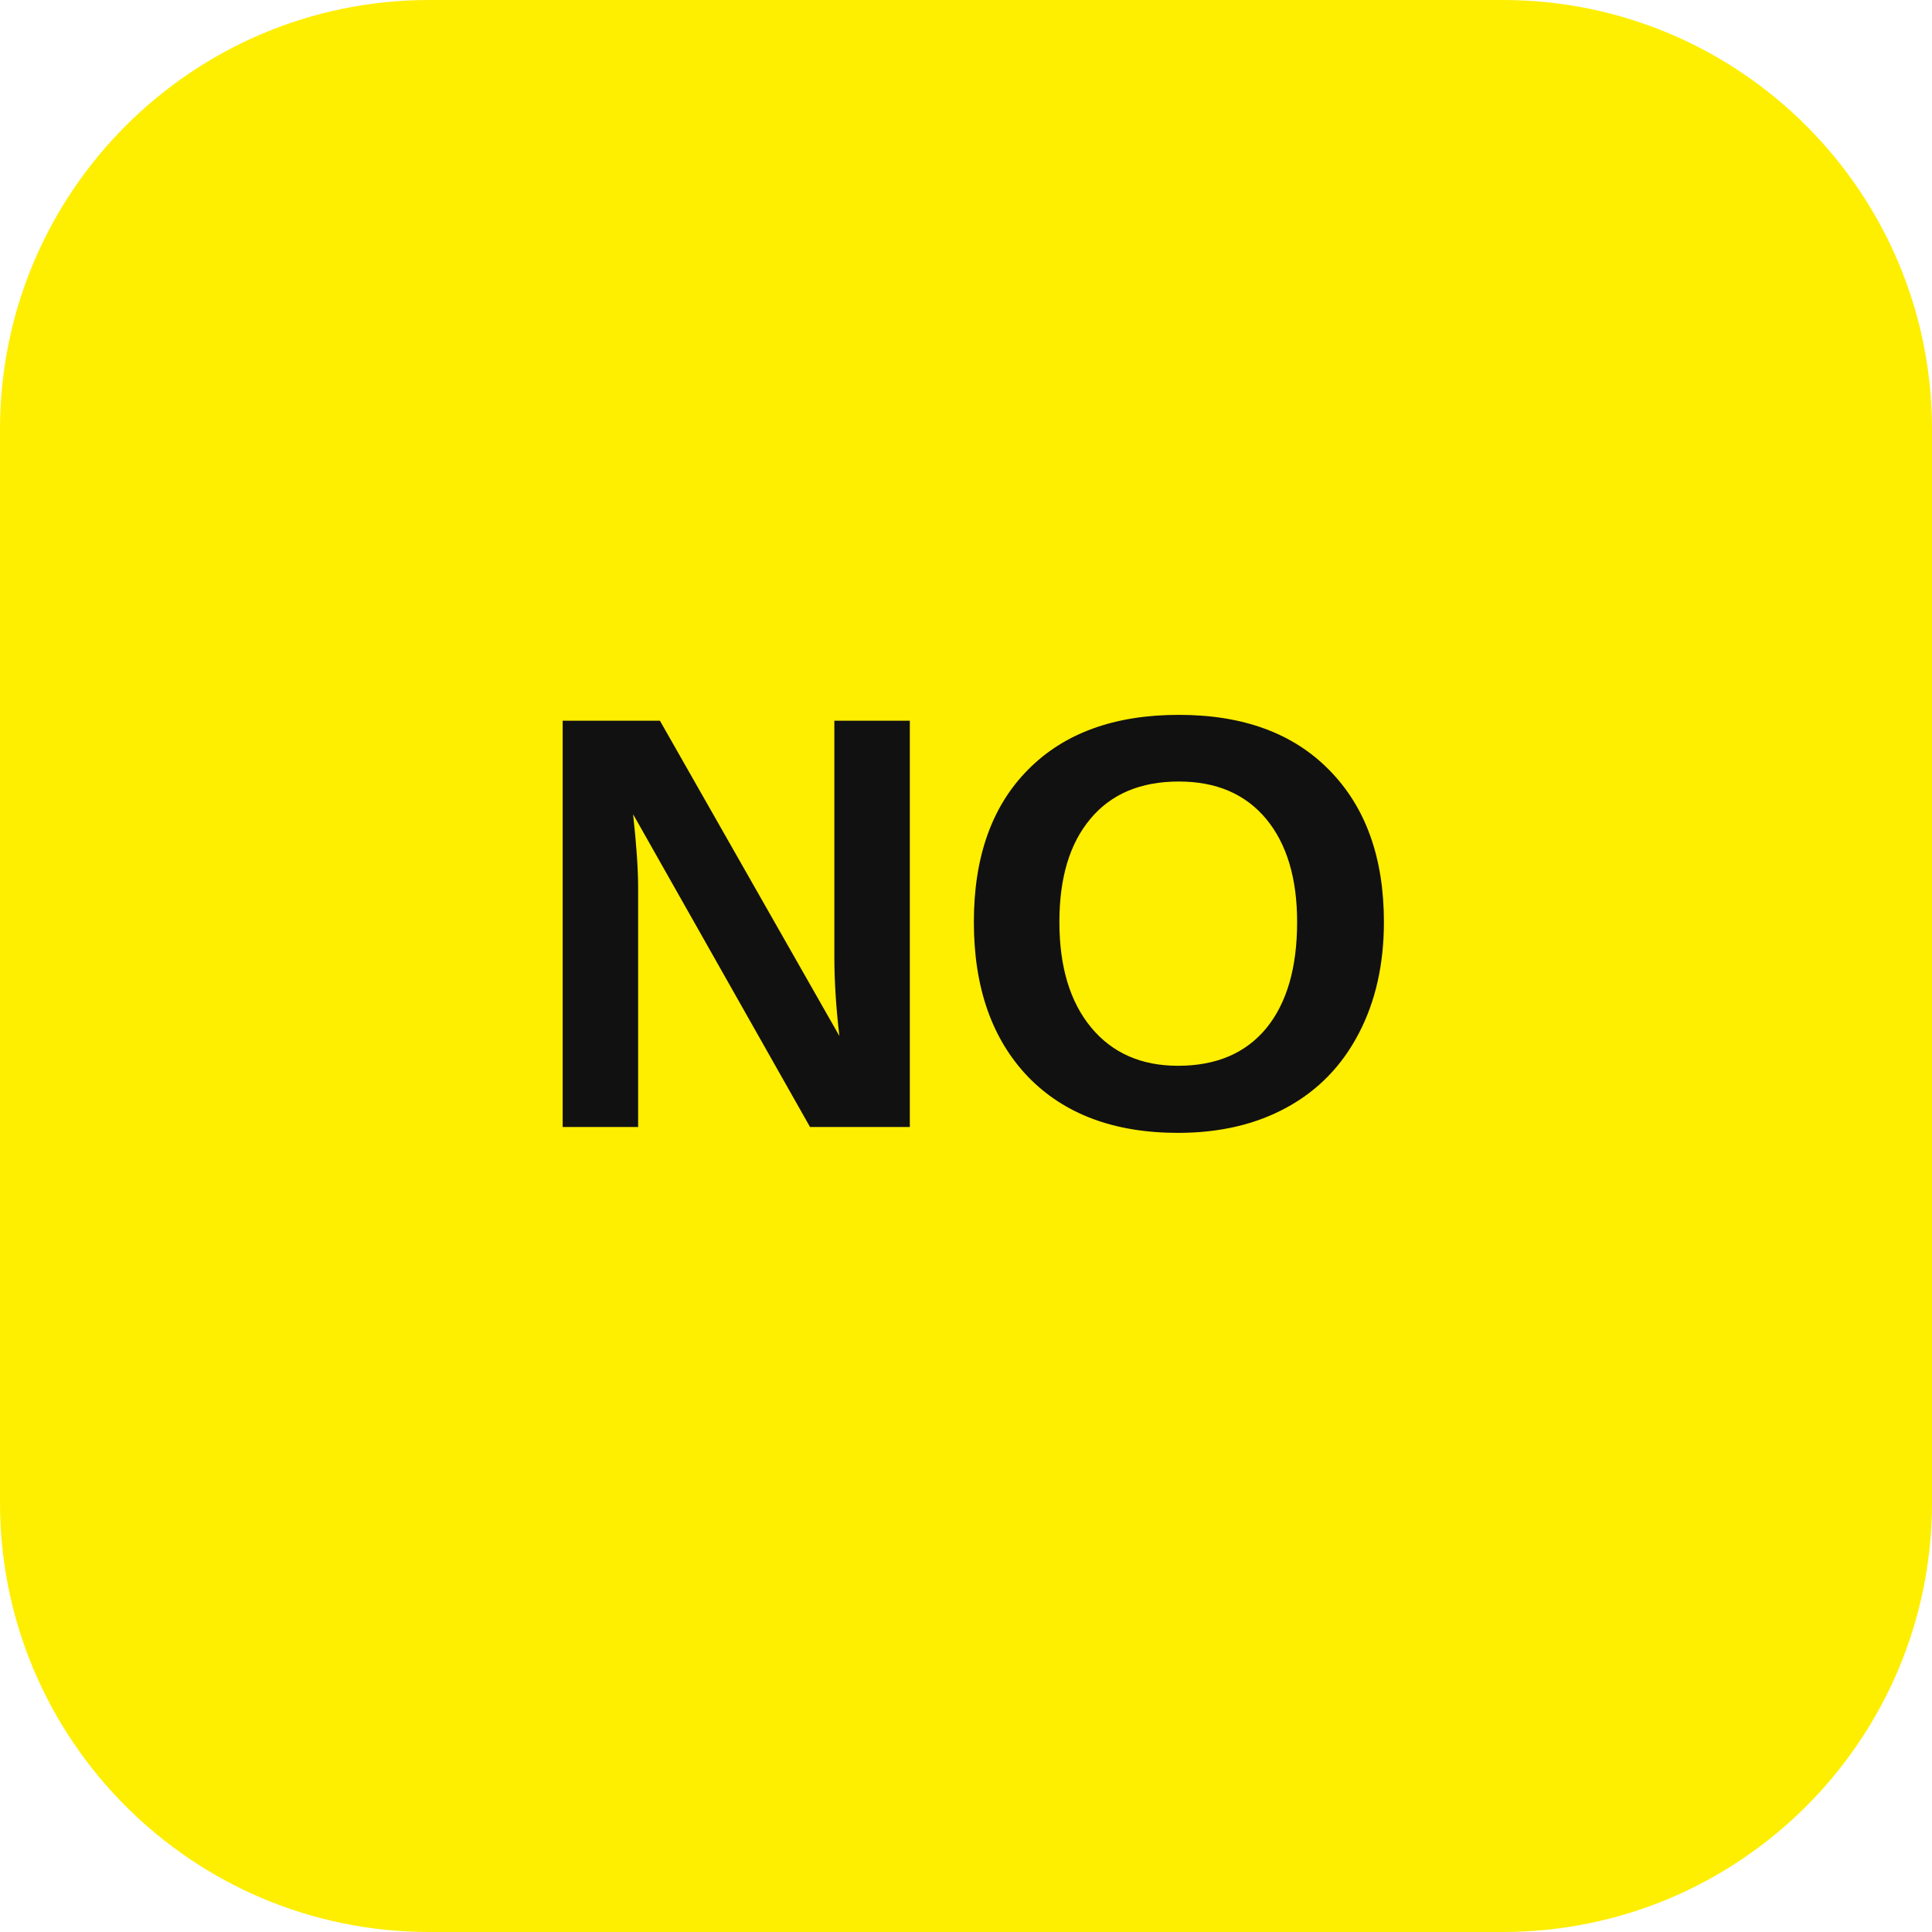
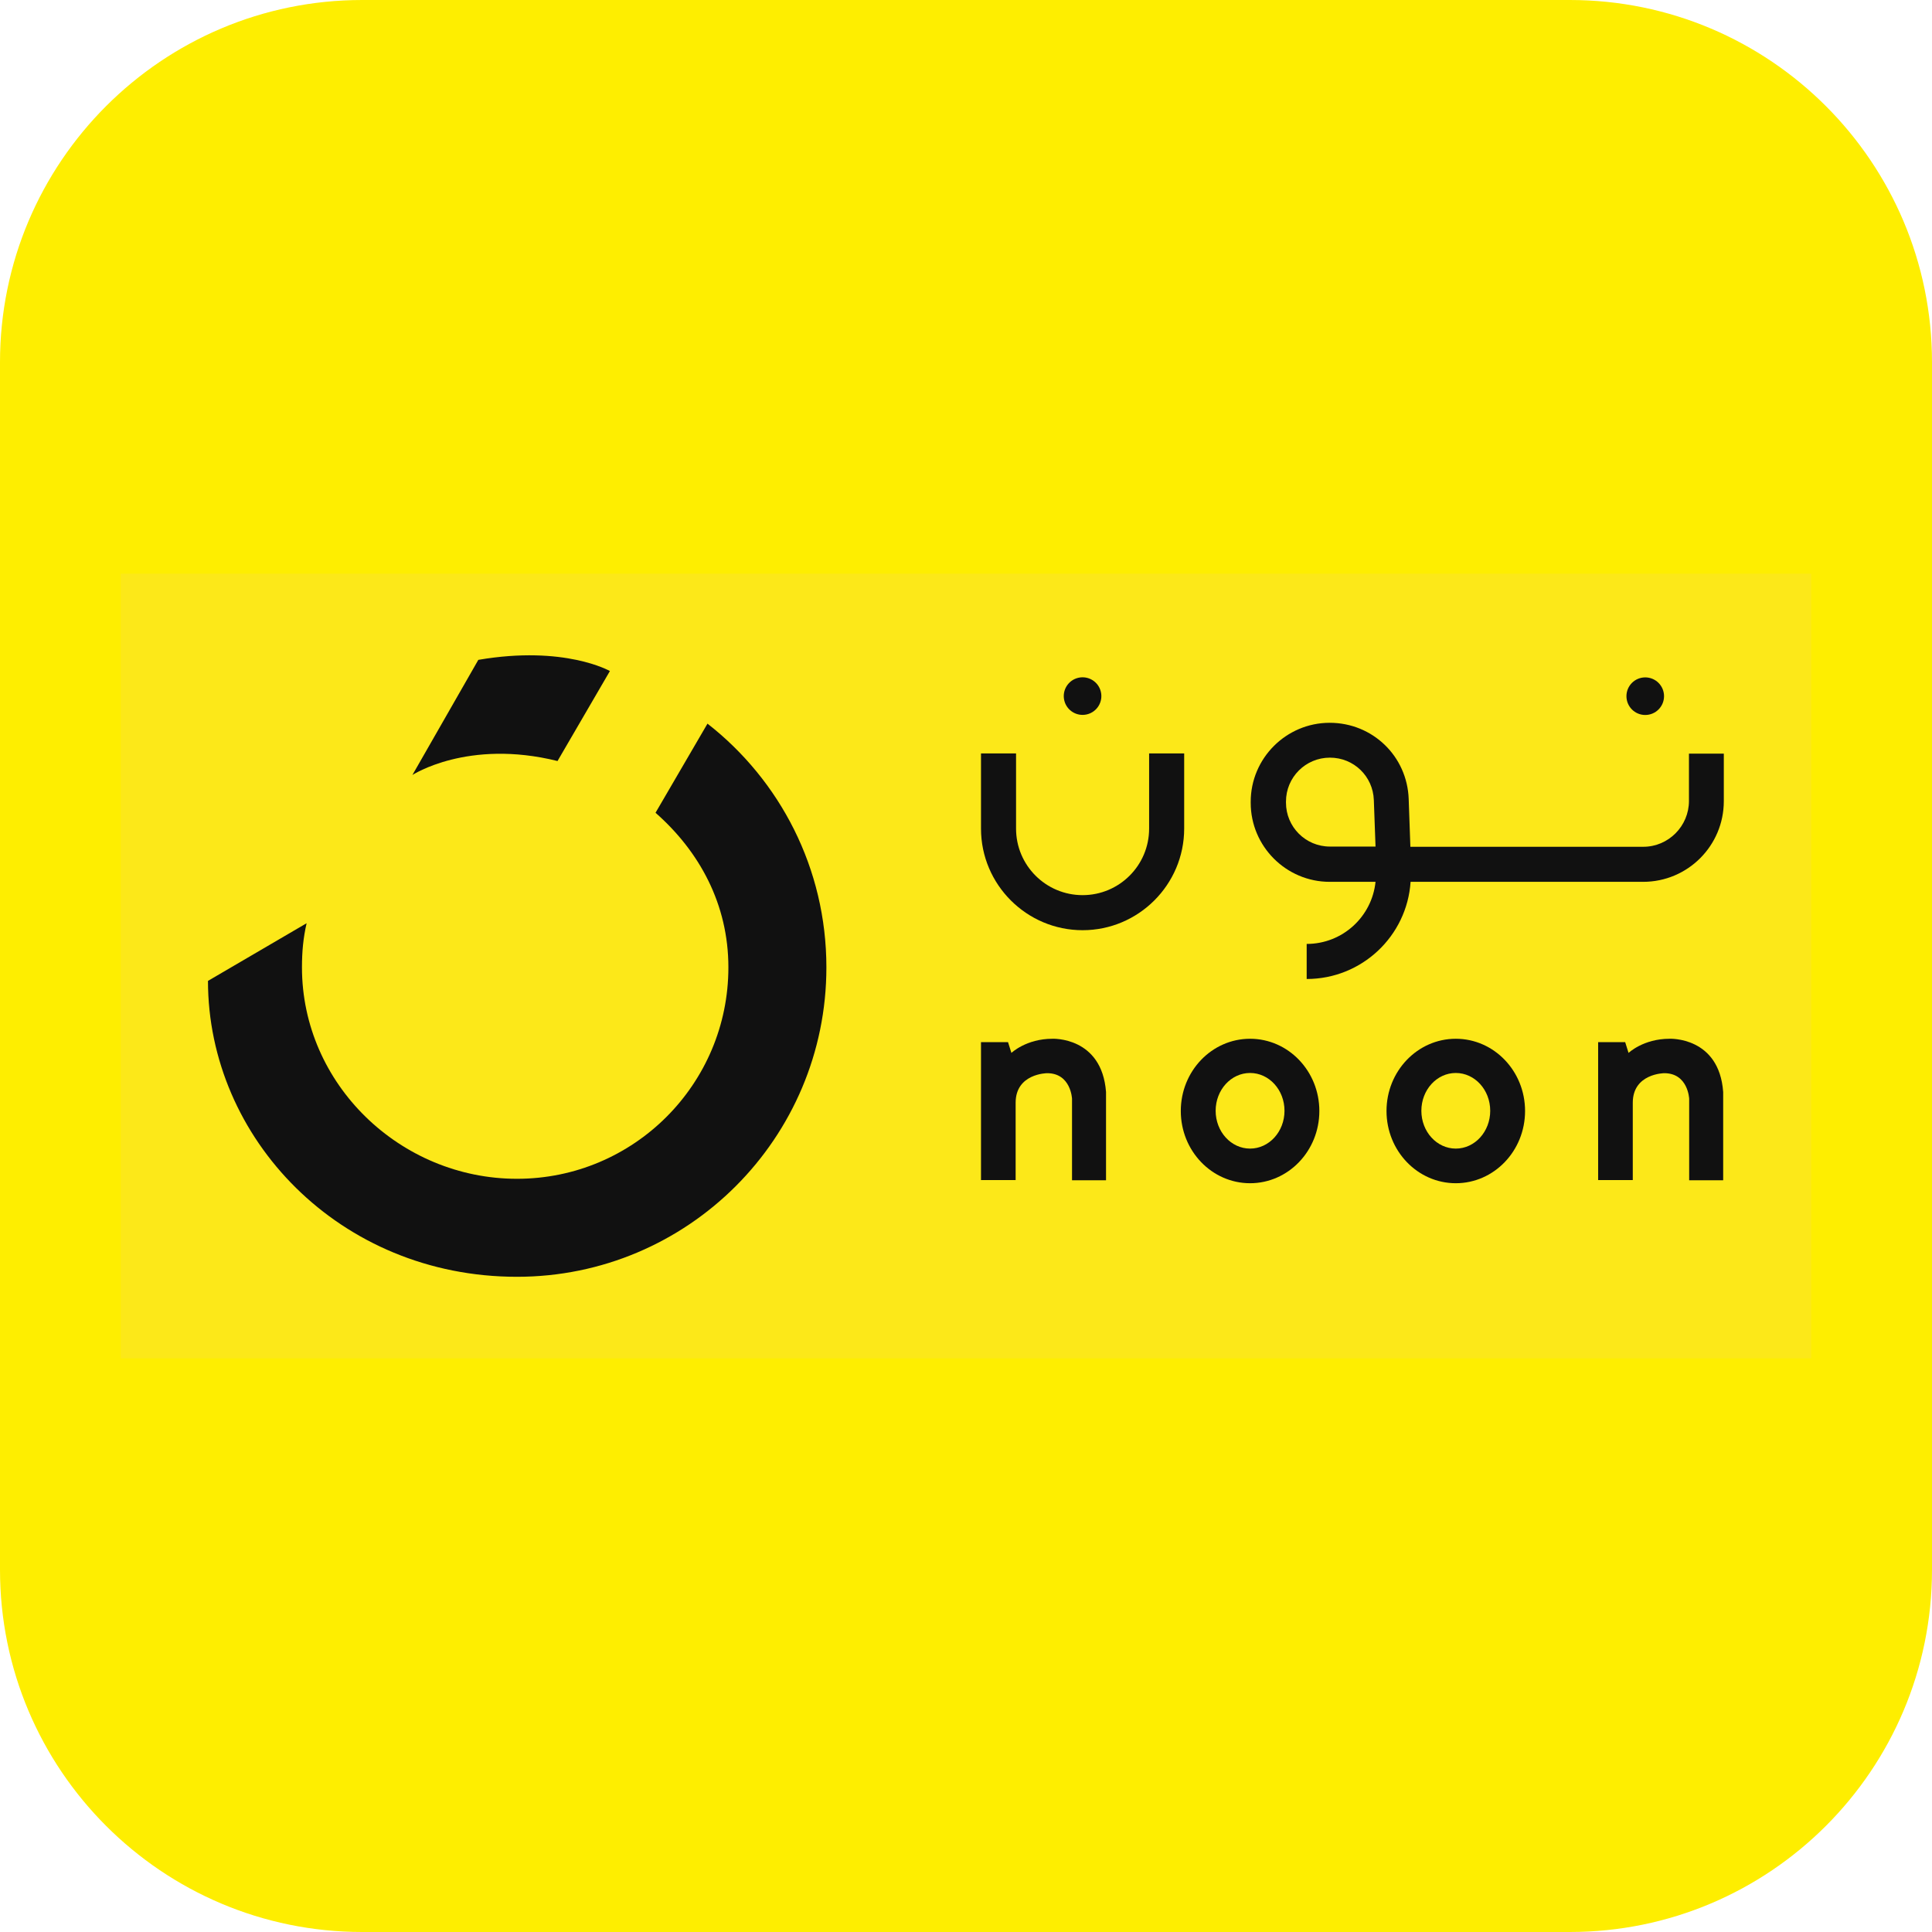
- <svg xmlns="http://www.w3.org/2000/svg" width="72" height="72" viewBox="0 0 72 72" role="img" aria-label="Noon">
-   <rect width="72" height="72" rx="16" fill="#feee00" />
-   <text x="36" y="42" text-anchor="middle" font-family="Arial,sans-serif" font-size="22" font-weight="700" fill="#111">NO</text>
+ <svg xmlns="http://www.w3.org/2000/svg" viewBox="0 0 128 128" role="img" aria-label="Noon">
+   <rect width="128" height="128" rx="24" fill="#FEEE00" />
+   <svg x="8" y="28" width="112" height="72" viewBox="0 0 800.4 371.5" preserveAspectRatio="xMidYMid meet">
+     <defs id="defs9" />
+     <g id="g9" transform="translate(-99.8,-314.2)">
+       <rect x="99.8" y="314.2" fill="#FCE819" width="800.4" height="371.5" id="rect1" />
+       <g id="g8">
+         <path fill="#111111" d="m 842.3,399.3 v 22.5 c 0,11.9 -9.7,21.7 -21.6,21.7 H 710.4 l -0.8,-22.6 c -0.7,-20.3 -17.1,-36.1 -37.4,-36.1 -20.6,0 -37.4,16.8 -37.4,37.4 v 0.5 c 0,20.6 16.8,37.4 37.4,37.4 h 18.1 3.6 c -1.7,16.5 -15.6,29.4 -32.6,29.4 v 16.6 c 26.1,0 47.5,-20.3 49.2,-46 h 0.4 109.7 c 21.1,0 38.2,-17.1 38.2,-38.2 v -22.5 h -16.5 z m -151.9,44.1 h -18.1 c -11.5,0 -20.8,-9.3 -20.8,-20.8 v -0.5 c 0,-11.5 9.3,-20.8 20.8,-20.8 11.3,0 20.4,8.8 20.8,20.1 l 0.8,22 z" id="path1" />
+         <path fill="#111111" d="m 603.3,399.3 h -16.6 v 35.6 c 0,17.4 -14.1,31.5 -31.5,31.5 -17.4,0 -31.5,-14.1 -31.5,-31.5 v -35.6 h -16.6 v 35.6 c 0,26.5 21.6,48.1 48.1,48.1 26.5,0 48.1,-21.6 48.1,-48.1 z" id="path2" />
+         <circle transform="matrix(0.9732,-0.2298,0.2298,0.9732,-70.6633,137.5185)" fill="#111111" cx="555.2" cy="372.2" id="ellipse2" r="8.9" />
+         <circle fill="#111111" cx="821.6" cy="372.2" r="8.9" id="circle2" />
+         <path fill="#111111" d="M 377.6,385.2 353,427.4 c 20.8,18.3 34.5,43.3 34.5,73.2 0,55.3 -44.8,100.1 -100.1,100.1 -55.3,0 -101.8,-44.8 -101.8,-100.1 0,-7.5 0.6,-13.9 2.2,-20.9 L 141.1,507 c 0,74.5 62.3,140.1 146.3,140.1 80.9,0 146.5,-65.6 146.5,-146.5 0,-46.9 -22,-88.6 -56.3,-115.4 z" id="path3" />
+         <path fill="#111111" d="m 306.6,402.9 24.8,-42.6 c 0,0 -21.4,-12.3 -62.3,-5.3 l -31.2,54.5 c -0.1,0.1 26.1,-17.2 68.7,-6.6 z" id="path4" />
+         <path fill="#111111" d="m 634.5,534.4 c -18.1,0 -32.8,15.3 -32.8,34.2 0,18.9 14.7,34.2 32.8,34.2 18.1,0 32.8,-15.3 32.8,-34.2 0,-18.9 -14.7,-34.2 -32.8,-34.2 z m 0,52 c -9,0 -16.3,-8 -16.3,-17.9 0,-9.9 7.3,-17.9 16.3,-17.9 9,0 16.3,8 16.3,17.9 0,9.9 -7.3,17.9 -16.3,17.9 z" id="path5" />
+         <path fill="#111111" d="m 731.9,534.4 c -18.1,0 -32.8,15.3 -32.8,34.2 0,18.9 14.7,34.2 32.8,34.2 18.1,0 32.8,-15.3 32.8,-34.2 0,-18.9 -14.7,-34.2 -32.8,-34.2 z m 0,52 c -9,0 -16.3,-8 -16.3,-17.9 0,-9.9 7.3,-17.9 16.3,-17.9 9,0 16.3,8 16.3,17.9 0,9.9 -7.3,17.9 -16.3,17.9 z" id="path6" />
+         <path fill="#111111" d="m 833.1,534.4 c -12.4,0 -19.4,6.7 -19.4,6.7 l -1.6,-5.1 h -12.8 v 65.3 h 16.4 c 0,0 0,-22.7 0,-36.6 0,-13.9 14.9,-14 14.9,-14 11.3,0 11.8,12.1 11.8,12.1 v 38.6 h 16.1 v -41.8 c -1.9,-26.3 -25.4,-25.2 -25.4,-25.2 z" id="path7" />
+         <path fill="#111111" d="m 540.9,534.4 c -12.4,0 -19.4,6.7 -19.4,6.7 l -1.6,-5.1 h -12.8 v 65.3 h 16.4 c 0,0 0,-22.7 0,-36.6 0,-13.9 14.9,-14 14.9,-14 11.3,0 11.8,12.1 11.8,12.1 v 38.6 h 16.1 v -41.8 c -2,-26.3 -25.4,-25.2 -25.4,-25.2 z" id="path8" />
+       </g>
+     </g>
+   </svg>
</svg>
